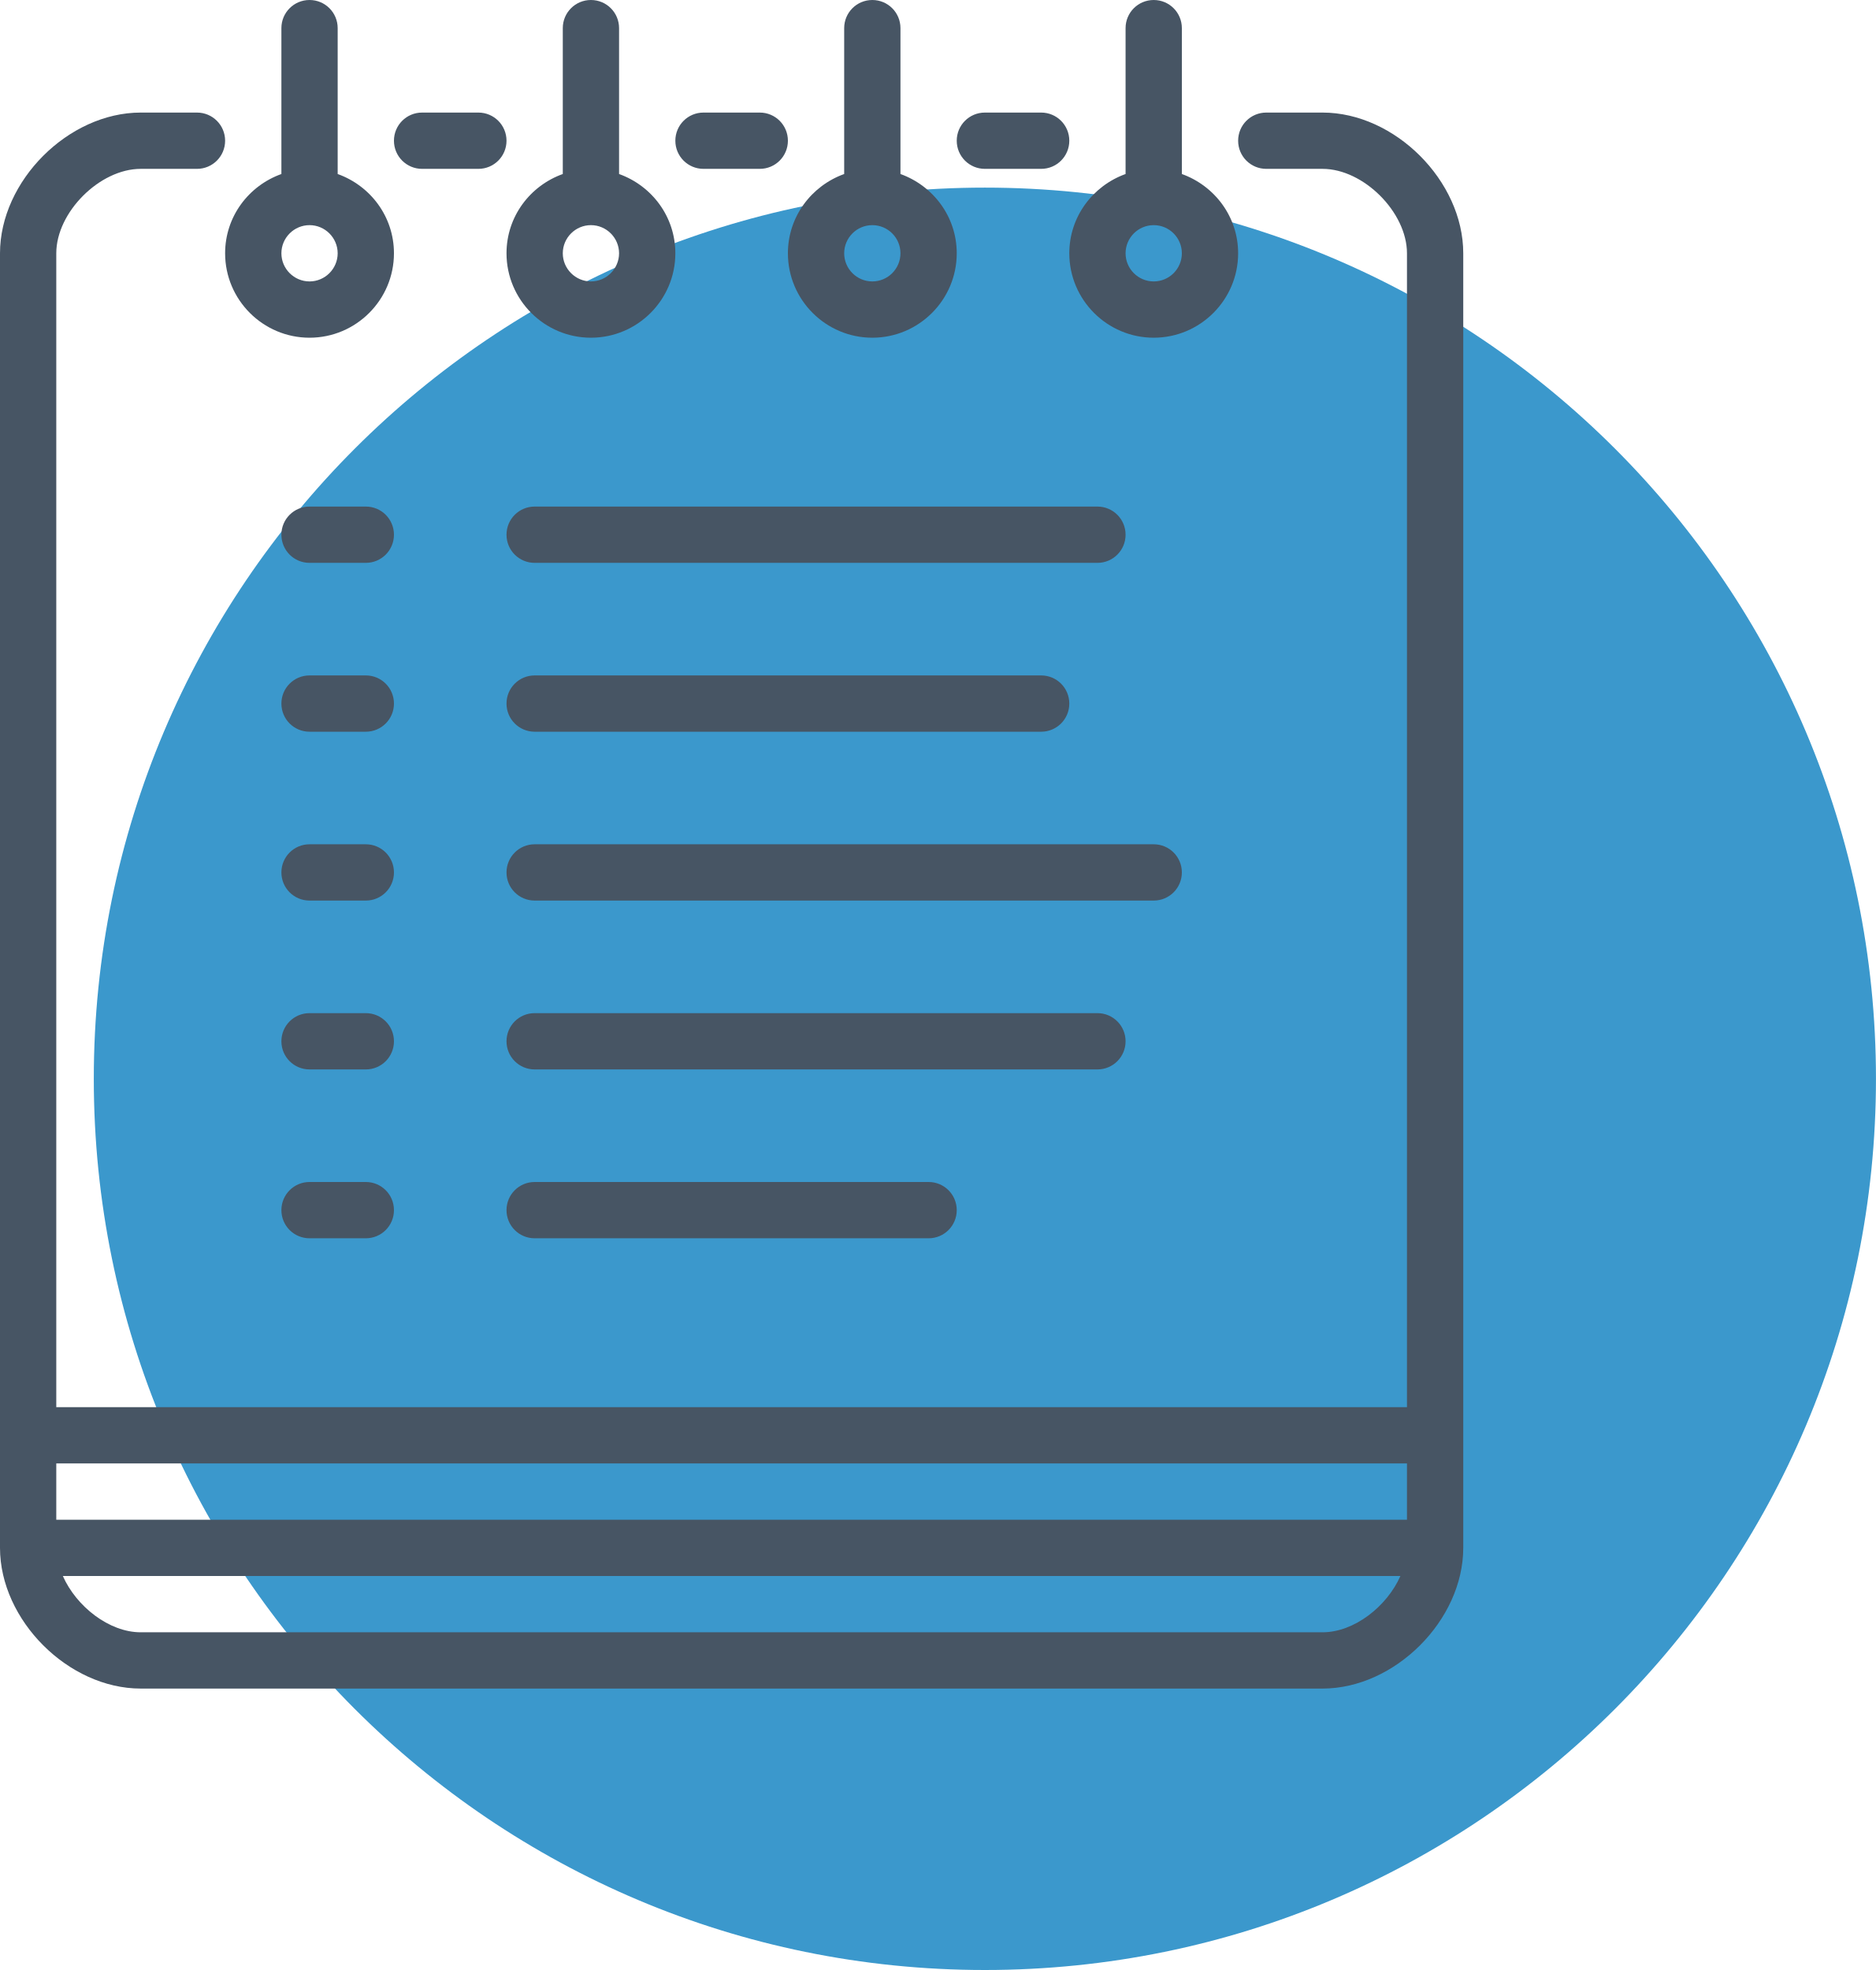
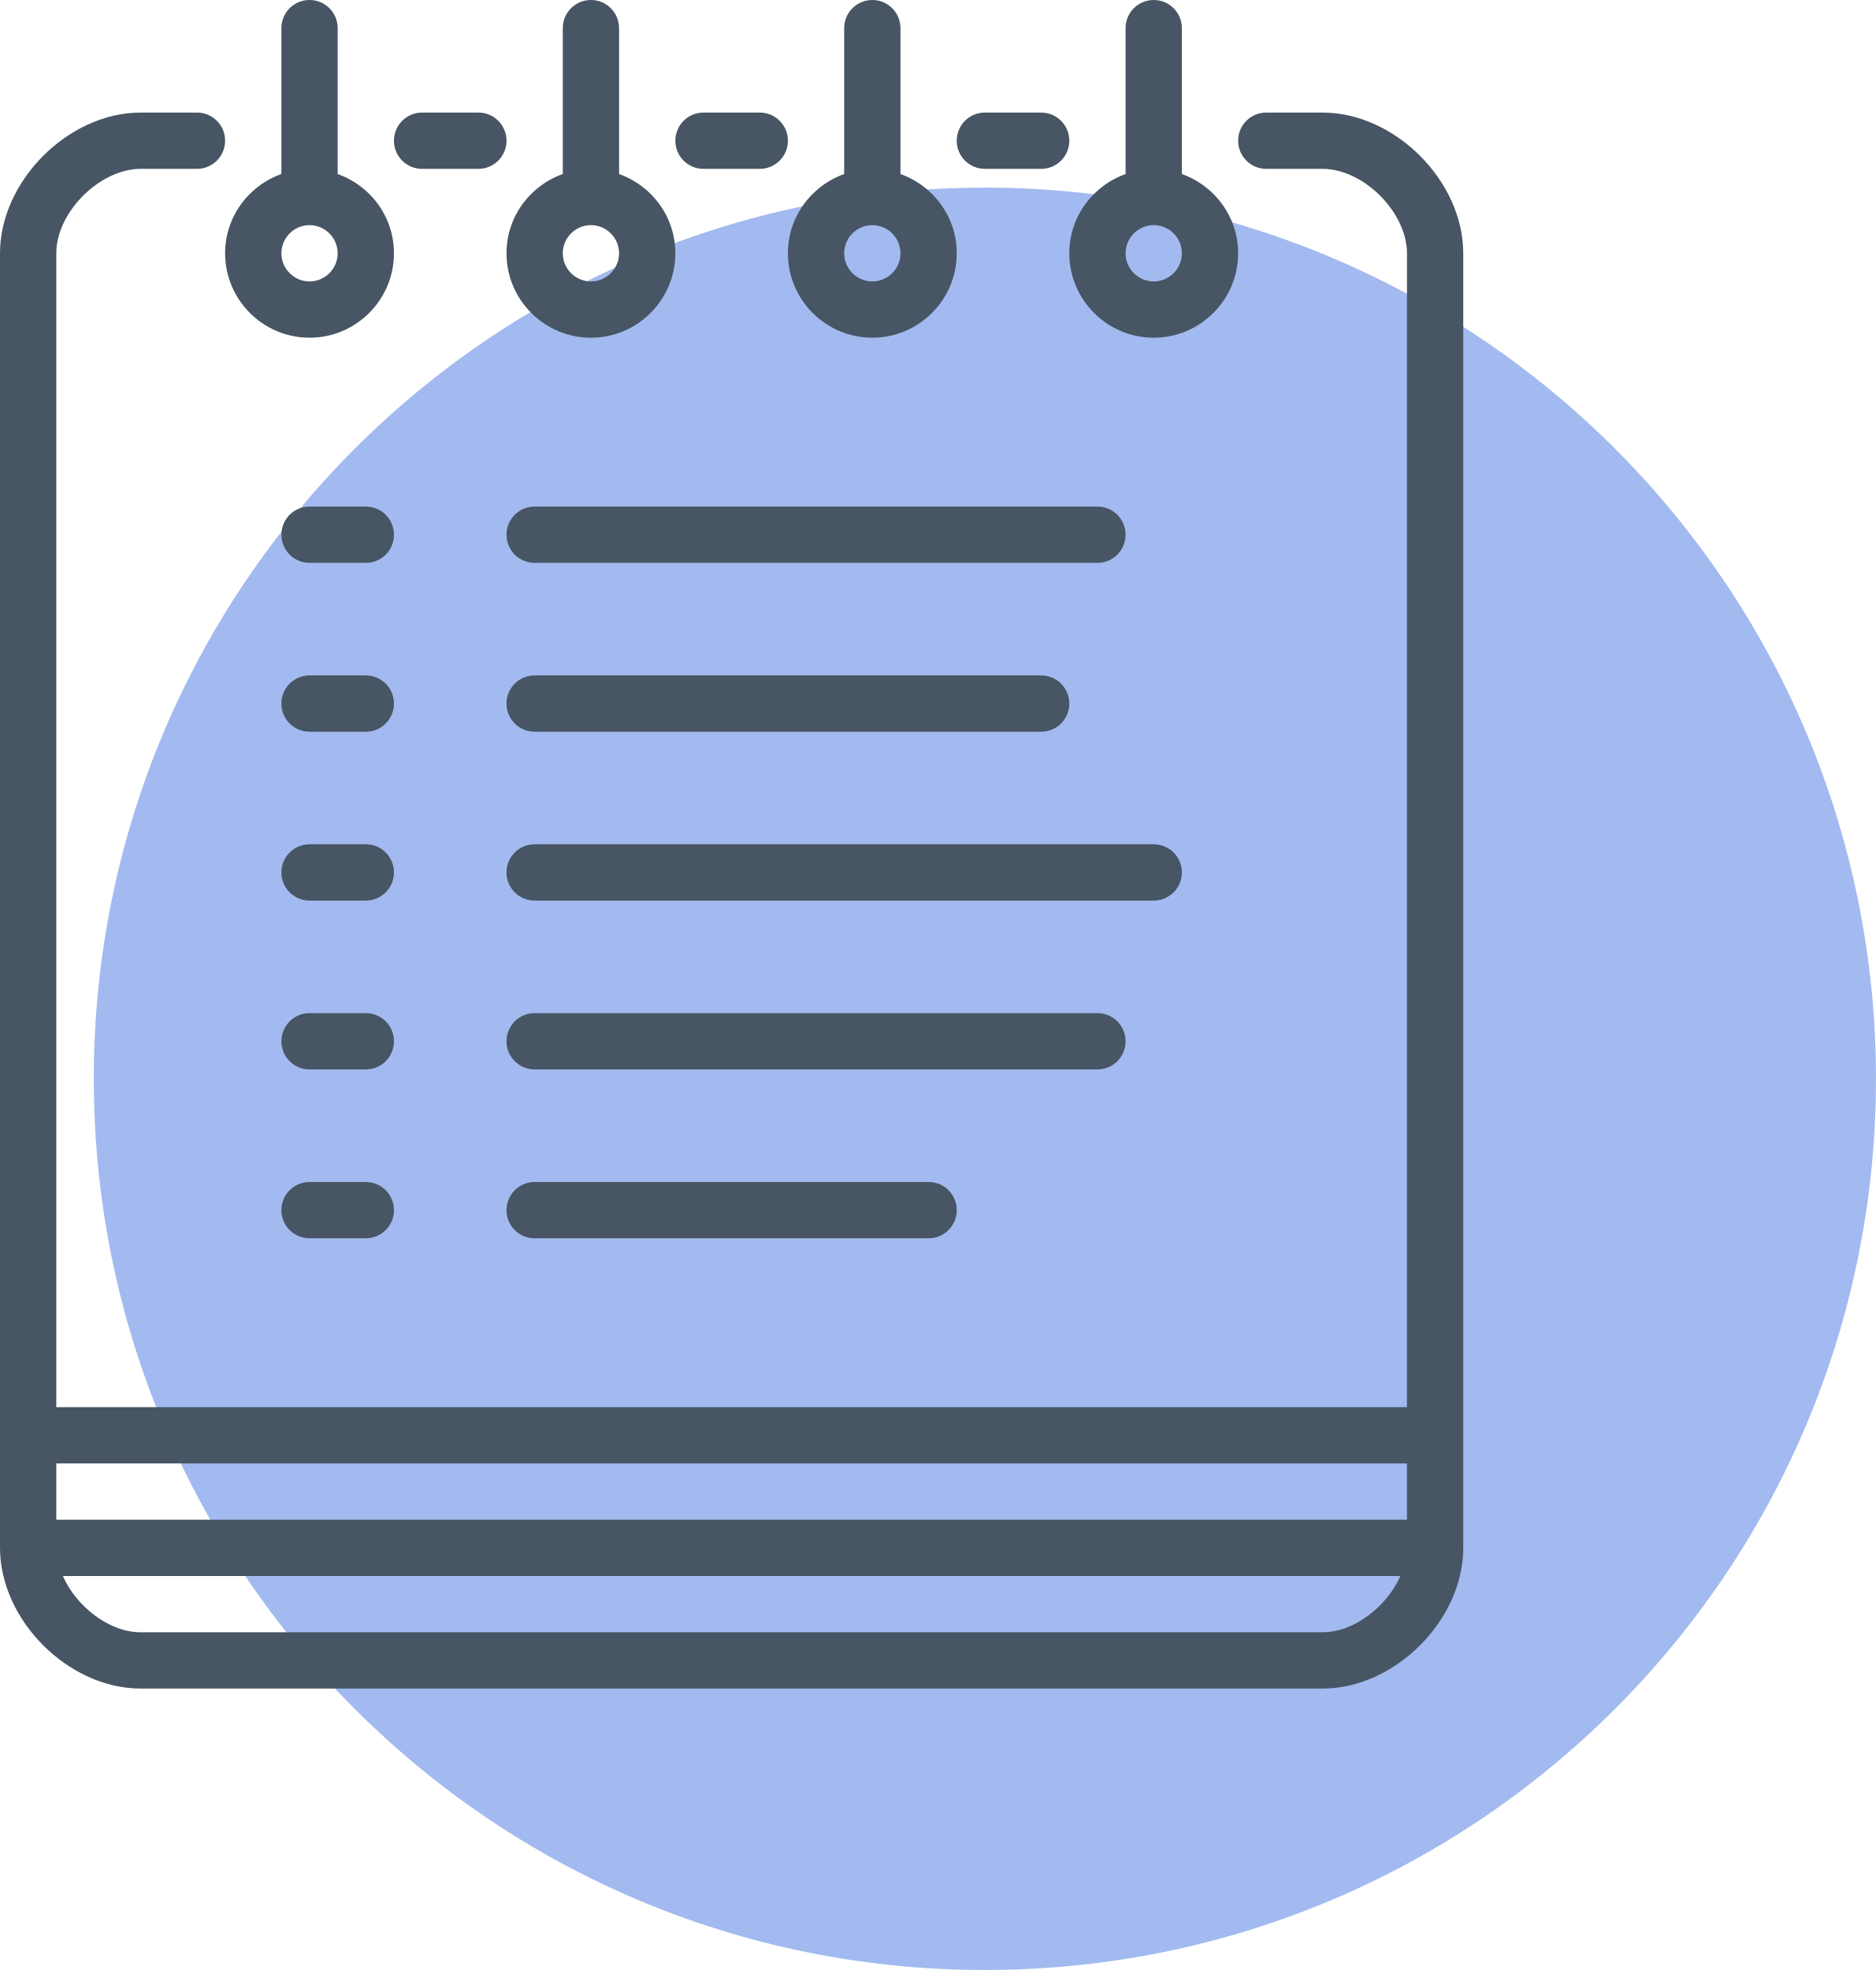
<svg xmlns="http://www.w3.org/2000/svg" width="20" height="21" viewBox="0 0 20 21" fill="none">
-   <circle cx="10.5" cy="11.5" r="9.5" fill="#3B98CC" />
+   <circle cx="10.5" cy="11.5" r="9.5" fill="#A2BAEF" />
  <path fill-rule="evenodd" clip-rule="evenodd" d="M9.9 12.6C10.066 12.6 10.2 12.734 10.2 12.9C10.2 13.066 10.066 13.2 9.9 13.2H5.7C5.534 13.2 5.4 13.066 5.4 12.9C5.4 12.734 5.534 12.6 5.7 12.6H9.9ZM11.7 11.4H5.7C5.534 11.4 5.4 11.266 5.4 11.1C5.4 10.934 5.534 10.8 5.7 10.8H11.7C11.866 10.8 12 10.934 12 11.1C12 11.266 11.866 11.4 11.7 11.4ZM12.3 9.6H5.7C5.534 9.6 5.4 9.466 5.4 9.3C5.4 9.134 5.534 9 5.7 9H12.3C12.466 9 12.6 9.134 12.6 9.3C12.6 9.466 12.466 9.6 12.3 9.6ZM5.4 7.5C5.4 7.334 5.534 7.2 5.7 7.2H11.1C11.266 7.2 11.4 7.334 11.4 7.5C11.4 7.666 11.266 7.8 11.1 7.8H5.7C5.534 7.8 5.4 7.666 5.4 7.5ZM5.4 5.7C5.4 5.534 5.534 5.4 5.7 5.4H11.7C11.866 5.4 12 5.534 12 5.7C12 5.866 11.866 6 11.7 6H5.7C5.534 6 5.4 5.866 5.4 5.7ZM4.2 12.9C4.2 13.066 4.066 13.2 3.9 13.2H3.3C3.134 13.2 3 13.066 3 12.9C3 12.734 3.134 12.6 3.3 12.6H3.9C4.066 12.6 4.2 12.734 4.2 12.9ZM4.2 11.1C4.2 11.266 4.066 11.4 3.9 11.4H3.3C3.134 11.4 3 11.266 3 11.1C3 10.934 3.134 10.8 3.3 10.8H3.9C4.066 10.8 4.2 10.934 4.2 11.1ZM4.2 9.3C4.2 9.466 4.066 9.6 3.9 9.6H3.3C3.134 9.6 3 9.466 3 9.3C3 9.134 3.134 9 3.3 9H3.9C4.066 9 4.2 9.134 4.2 9.3ZM4.2 7.5C4.2 7.666 4.066 7.8 3.9 7.8H3.3C3.134 7.8 3 7.666 3 7.5C3 7.334 3.134 7.2 3.3 7.2H3.9C4.066 7.2 4.2 7.334 4.2 7.5ZM4.2 5.7C4.2 5.866 4.066 6 3.9 6H3.3C3.134 6 3 5.866 3 5.7C3 5.534 3.134 5.4 3.3 5.4H3.9C4.066 5.4 4.2 5.534 4.2 5.7ZM4.2 1.5C4.2 1.334 4.334 1.2 4.5 1.2H5.1C5.266 1.2 5.4 1.334 5.4 1.5C5.4 1.666 5.266 1.8 5.1 1.8H4.5C4.334 1.8 4.2 1.666 4.2 1.5ZM7.2 1.5C7.2 1.334 7.334 1.2 7.5 1.2H8.1C8.266 1.2 8.4 1.334 8.4 1.5C8.4 1.666 8.266 1.8 8.1 1.8H7.5C7.334 1.8 7.2 1.666 7.2 1.5ZM10.2 1.5C10.2 1.334 10.334 1.2 10.5 1.2H11.1C11.266 1.2 11.4 1.334 11.4 1.5C11.4 1.666 11.266 1.8 11.1 1.8H10.5C10.334 1.8 10.2 1.666 10.2 1.5ZM3.3 2.4C3.465 2.4 3.6 2.535 3.6 2.7C3.6 2.865 3.465 3 3.3 3C3.135 3 3 2.865 3 2.7C3 2.535 3.135 2.4 3.3 2.4ZM2.4 2.7C2.4 3.196 2.804 3.6 3.3 3.6C3.796 3.6 4.2 3.196 4.2 2.7C4.2 2.309 3.949 1.98 3.6 1.855V0.3C3.6 0.134 3.466 0 3.3 0C3.134 0 3 0.134 3 0.3V1.855C2.651 1.98 2.4 2.309 2.4 2.7ZM12.3 2.4C12.466 2.4 12.6 2.535 12.6 2.7C12.6 2.865 12.466 3 12.3 3C12.134 3 12 2.865 12 2.7C12 2.535 12.134 2.4 12.3 2.4ZM11.4 2.7C11.4 3.196 11.804 3.6 12.3 3.6C12.796 3.6 13.2 3.196 13.2 2.7C13.2 2.309 12.948 1.98 12.6 1.855V0.3C12.6 0.134 12.466 0 12.3 0C12.134 0 12 0.134 12 0.3V1.855C11.652 1.98 11.4 2.309 11.4 2.7ZM9.3 2.4C9.466 2.4 9.6 2.535 9.6 2.7C9.6 2.865 9.466 3 9.3 3C9.134 3 9 2.865 9 2.7C9 2.535 9.134 2.4 9.3 2.4ZM8.4 2.7C8.4 3.196 8.804 3.6 9.3 3.6C9.796 3.6 10.2 3.196 10.2 2.7C10.2 2.309 9.948 1.98 9.6 1.855V0.3C9.6 0.134 9.466 0 9.3 0C9.134 0 9 0.134 9 0.3V1.855C8.652 1.98 8.4 2.309 8.4 2.7ZM6.3 2.4C6.465 2.4 6.6 2.535 6.6 2.7C6.6 2.865 6.465 3 6.3 3C6.135 3 6 2.865 6 2.7C6 2.535 6.135 2.4 6.3 2.4ZM5.4 2.7C5.4 3.196 5.804 3.6 6.3 3.6C6.796 3.6 7.2 3.196 7.2 2.7C7.2 2.309 6.949 1.98 6.6 1.855V0.3C6.6 0.134 6.466 0 6.3 0C6.134 0 6 0.134 6 0.3V1.855C5.651 1.98 5.4 2.309 5.4 2.7ZM14.1 17.4H1.5C1.163 17.4 0.814 17.125 0.67 16.8H14.93C14.786 17.125 14.437 17.4 14.1 17.4ZM0.6 16.2H15V15.6H0.6V16.2ZM14.1 1.2H13.5C13.334 1.2 13.2 1.334 13.2 1.5C13.2 1.666 13.334 1.8 13.5 1.8H14.1C14.537 1.8 15 2.263 15 2.7V15H0.6V2.7C0.6 2.263 1.063 1.8 1.5 1.8H2.1C2.266 1.8 2.4 1.666 2.4 1.5C2.4 1.334 2.266 1.2 2.1 1.2H1.5C0.729 1.2 0 1.929 0 2.7V16.5C0 17.271 0.729 18 1.5 18H14.1C14.871 18 15.6 17.271 15.6 16.5V2.7C15.6 1.929 14.871 1.2 14.1 1.2Z" fill="#475564" />
</svg>
